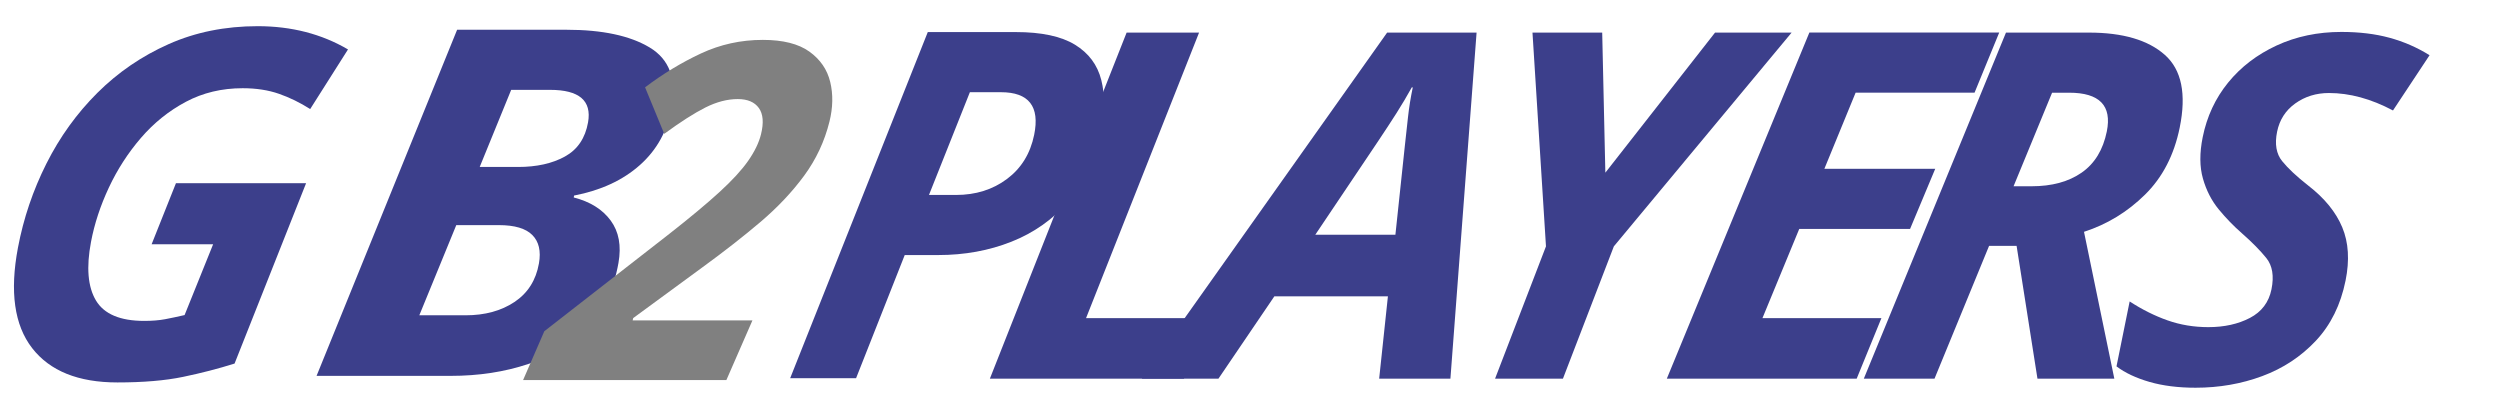
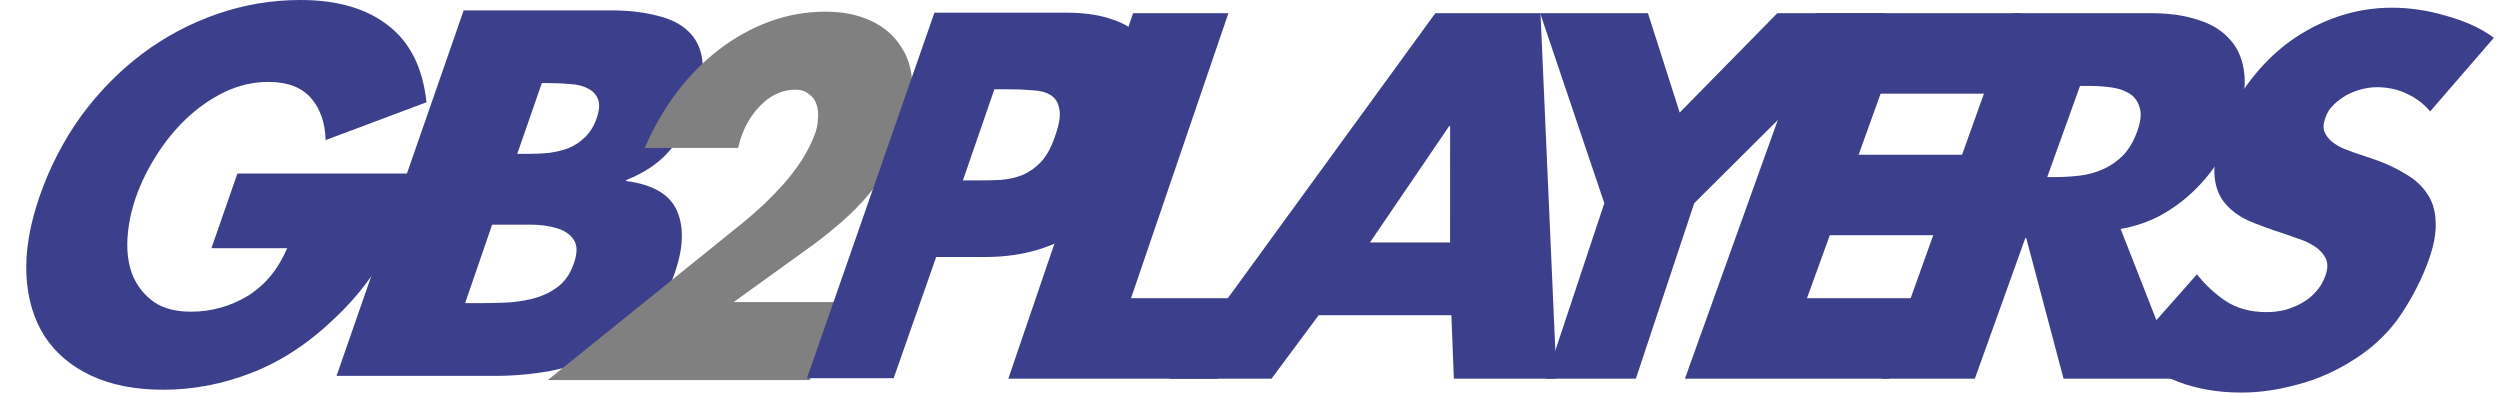
<svg xmlns="http://www.w3.org/2000/svg" version="1.1" id="svg824" width="1193.501" height="187.418" viewBox="0 0 1193.501 187.418">
  <defs id="defs828" />
  <g id="g830" transform="translate(12.45521,0.341978)">
-     <text xml:space="preserve" style="font-style:italic;font-variant:normal;font-weight:bold;font-stretch:normal;font-size:228.668px;line-height:1.25;font-family:'Futura LT Book';-inkscape-font-specification:'Futura LT Book,  Bold Italic';letter-spacing:-24.922px;display:inline;fill:#3c3f8b;fill-opacity:1;stroke-width:1" x="4.93" y="177.794" id="text1928" transform="matrix(0.9881411,0,-0.1915342,1.012001,0,0)">
-       <tspan id="tspan1926" x="4.93" y="177.794" style="font-style:italic;font-variant:normal;font-weight:bold;font-stretch:normal;font-family:'Futura LT Book';-inkscape-font-specification:'Futura LT Book,  Bold Italic';fill:#3c3f8b;fill-opacity:1;stroke-width:1">G</tspan>
-     </text>
-     <text xml:space="preserve" style="font-style:italic;font-variant:normal;font-weight:bold;font-stretch:normal;font-size:241.06px;line-height:1.25;font-family:'Futura LT Book';-inkscape-font-specification:'Futura LT Book,  Bold Italic';letter-spacing:-26.272px;display:inline;fill:#3c3f8b;fill-opacity:1;stroke-width:1" x="157.213" y="186.566" id="text69224" transform="matrix(1.041695,0,-0.1695058,0.959974,0,0)">
-       <tspan id="tspan69222" x="157.213" y="186.566" style="font-style:italic;font-variant:normal;font-weight:bold;font-stretch:normal;font-family:'Futura LT Book';-inkscape-font-specification:'Futura LT Book,  Bold Italic';fill:#3c3f8b;fill-opacity:1;stroke-width:1">B</tspan>
-     </text>
-     <text xml:space="preserve" style="font-style:italic;font-variant:normal;font-weight:bold;font-stretch:normal;font-size:215.224px;line-height:1.25;font-family:'Futura LT Book';-inkscape-font-specification:'Futura LT Book,  Bold Italic';letter-spacing:-23.456px;display:inline;fill:#808080;fill-opacity:1;stroke-width:1" x="299.332" y="173.754" id="text72462" transform="matrix(0.9594014,0,-0.2587075,1.042317,0,0)">
-       <tspan id="tspan72460" x="299.332" y="173.754" style="font-style:italic;font-variant:normal;font-weight:bold;font-stretch:normal;font-family:'Futura LT Book';-inkscape-font-specification:'Futura LT Book,  Bold Italic';fill:#808080;fill-opacity:1;stroke-width:1">2</tspan>
-     </text>
-     <text xml:space="preserve" style="font-style:italic;font-variant:normal;font-weight:bold;font-stretch:normal;font-size:221.06px;line-height:1.25;font-family:'Futura LT Book';-inkscape-font-specification:'Futura LT Book,  Bold Italic';letter-spacing:-24.092px;display:inline;fill:#3c3f8b;fill-opacity:1;stroke-width:1" x="414.712" y="172.143" id="text73918" transform="matrix(0.9552633,0,-0.2142236,1.046832,0,0)">
-       <tspan id="tspan73916" x="414.712" y="172.143" style="font-style:italic;font-variant:normal;font-weight:bold;font-stretch:normal;font-family:'Futura LT Book';-inkscape-font-specification:'Futura LT Book,  Bold Italic';fill:#3c3f8b;fill-opacity:1;stroke-width:1">P</tspan>
-     </text>
-     <text xml:space="preserve" style="font-style:italic;font-variant:normal;font-weight:bold;font-stretch:normal;font-size:231.801px;line-height:1.25;font-family:'Futura LT Book';-inkscape-font-specification:'Futura LT Book,  Bold Italic';letter-spacing:-25.263px;display:inline;fill:#3c3f8b;fill-opacity:1;stroke-width:1" x="486.26" y="180.75" id="text75448" transform="matrix(1.001675,0,-0.1826449,0.9983277,0,0)">
-       <tspan id="tspan75446" x="486.26" y="180.75" style="font-style:italic;font-variant:normal;font-weight:bold;font-stretch:normal;font-family:'Futura LT Book';-inkscape-font-specification:'Futura LT Book,  Bold Italic';fill:#3c3f8b;fill-opacity:1;stroke-width:1">L</tspan>
-     </text>
-     <text xml:space="preserve" style="font-style:italic;font-variant:normal;font-weight:bold;font-stretch:normal;font-size:233.027px;line-height:1.25;font-family:'Futura LT Book';-inkscape-font-specification:'Futura LT Book,  Bold Italic';letter-spacing:-25.397px;display:inline;fill:#3c3f8b;fill-opacity:1;stroke-width:1" x="574.779" y="181.707" id="text76796" transform="matrix(1.006978,0,-0.1766466,0.9930708,0,0)">
-       <tspan id="tspan76794" x="574.779" y="181.707" style="font-style:italic;font-variant:normal;font-weight:bold;font-stretch:normal;font-family:'Futura LT Book';-inkscape-font-specification:'Futura LT Book,  Bold Italic';fill:#3c3f8b;fill-opacity:1;stroke-width:1">A</tspan>
-     </text>
-     <text xml:space="preserve" style="font-style:italic;font-variant:normal;font-weight:bold;font-stretch:normal;font-size:225.1px;line-height:1.25;font-family:'Futura LT Book';-inkscape-font-specification:'Futura LT Book,  Bold Italic';letter-spacing:-24.533px;display:inline;fill:#3c3f8b;fill-opacity:1;stroke-width:1" x="721.706" y="175.526" id="text77766" transform="matrix(0.9727252,0,-0.1888269,1.02804,0,0)">
-       <tspan id="tspan77764" x="721.706" y="175.526" style="font-style:italic;font-variant:normal;font-weight:bold;font-stretch:normal;font-family:'Futura LT Book';-inkscape-font-specification:'Futura LT Book,  Bold Italic';fill:#3c3f8b;fill-opacity:1;stroke-width:1">Y</tspan>
-     </text>
-     <text xml:space="preserve" style="font-style:italic;font-variant:normal;font-weight:bold;font-stretch:normal;font-size:229.258px;line-height:1.25;font-family:'Futura LT Book';-inkscape-font-specification:'Futura LT Book,  Bold Italic';letter-spacing:-24.986px;display:inline;fill:#3c3f8b;fill-opacity:1;stroke-width:1" x="821.89" y="178.768" id="text82756" transform="matrix(0.9906917,0,-0.2061591,1.009396,0,0)">
-       <tspan id="tspan82754" x="821.89" y="178.768" style="font-style:italic;font-variant:normal;font-weight:bold;font-stretch:normal;font-family:'Futura LT Book';-inkscape-font-specification:'Futura LT Book,  Bold Italic';fill:#3c3f8b;fill-opacity:1;stroke-width:1">E</tspan>
-     </text>
-     <text xml:space="preserve" style="font-style:italic;font-variant:normal;font-weight:bold;font-stretch:normal;font-size:228.947px;line-height:1.25;font-family:'Futura LT Book';-inkscape-font-specification:'Futura LT Book,  Bold Italic';letter-spacing:-24.952px;display:inline;fill:#3c3f8b;fill-opacity:1;stroke-width:1" x="917.98" y="178.525" id="text85150" transform="matrix(0.9893457,0,-0.2059184,1.010769,0,0)">
-       <tspan id="tspan85148" x="917.98" y="178.525" style="font-style:italic;font-variant:normal;font-weight:bold;font-stretch:normal;font-family:'Futura LT Book';-inkscape-font-specification:'Futura LT Book,  Bold Italic';fill:#3c3f8b;fill-opacity:1;stroke-width:1">R</tspan>
-     </text>
-     <text xml:space="preserve" style="font-style:italic;font-variant:normal;font-weight:bold;font-stretch:normal;font-size:230.014px;line-height:1.25;font-family:'Futura LT Book';-inkscape-font-specification:'Futura LT Book,  Bold Italic';letter-spacing:-25.068px;display:inline;fill:#3c3f8b;fill-opacity:1;stroke-width:1" x="1035.029" y="181.345" id="text86606" transform="matrix(0.9939554,0,-0.2038828,1.006081,0,0)">
-       <tspan id="tspan86604" x="1035.029" y="181.345" style="font-style:italic;font-variant:normal;font-weight:bold;font-stretch:normal;font-family:'Futura LT Book';-inkscape-font-specification:'Futura LT Book,  Bold Italic';fill:#3c3f8b;fill-opacity:1;stroke-width:1">S</tspan>
-     </text>
+     <g aria-label="G" transform="matrix(0.9881411,0,-0.1915342,1.012001,0,0)" id="text1928" style="font-style:italic;font-weight:bold;font-size:228.668px;line-height:1.25;font-family:'Futura LT Book';-inkscape-font-specification:'Futura LT Book,  Bold Italic';letter-spacing:-24.922px;display:inline;fill:#3c3f8b;stroke-width:1">
+       <path d="m 206.843,81.525 q -1.829,9.375 -3.887,18.293 -1.829,8.689 -5.031,17.15 -3.201,8.461 -8.003,16.693 -4.573,8.003 -11.662,16.007 -15.549,17.836 -35.215,25.839 -19.437,8.003 -41.16,8.003 -20.351,0 -36.13,-6.631 Q 49.977,170.248 39.687,158.358 29.397,146.238 25.281,129.546 21.165,112.853 24.366,92.501 27.796,71.464 37.172,54.314 46.776,37.164 60.953,25.044 75.131,12.925 93.424,6.293 q 18.293,-6.631 39.102,-6.631 26.754,0 44.819,12.119 18.065,11.891 25.382,36.13 l -45.276,17.836 q -2.744,-12.348 -10.976,-19.894 -8.232,-7.546 -21.952,-7.546 -10.976,0 -20.351,4.802 -9.147,4.802 -16.007,12.577 -6.86,7.775 -11.205,17.607 -4.345,9.604 -5.945,19.437 -1.601,10.061 -0.229,19.894 1.372,9.604 5.945,17.15 4.802,7.546 12.577,12.348 7.775,4.573 18.751,4.573 14.635,0 25.839,-7.317 11.205,-7.546 14.863,-22.638 h -36.587 l 5.717,-35.215 z" id="path868" />
+     </g>
+     <g aria-label="B" transform="matrix(1.041695,0,-0.1695058,0.959974,0,0)" id="text69224" style="font-style:italic;font-weight:bold;font-size:241.06px;line-height:1.25;font-family:'Futura LT Book';-inkscape-font-specification:'Futura LT Book,  Bold Italic';letter-spacing:-26.272px;display:inline;fill:#3c3f8b;stroke-width:1">
+       <path d="m 237.486,76.16 h 5.303 q 4.58,0 9.16,-0.482 4.821,-0.723 8.678,-2.411 3.857,-1.928 6.509,-5.303 2.893,-3.616 3.857,-9.401 0.964,-6.268 -0.964,-9.642 -1.928,-3.616 -5.544,-5.303 -3.616,-1.928 -8.437,-2.17 -4.821,-0.482 -9.642,-0.482 h -3.375 z M 172.641,186.566 201.327,4.807 h 67.497 q 12.053,0 21.695,2.652 9.642,2.411 15.669,7.955 6.268,5.544 8.678,14.705 2.652,8.919 0.482,21.936 -1.928,12.294 -7.955,21.936 -5.785,9.642 -17.838,15.187 v 0.482 q 19.044,2.652 25.793,14.946 6.991,12.294 3.857,31.338 -2.17,14.223 -9.401,24.106 -7.232,9.642 -17.356,15.669 -10.125,5.785 -22.419,8.437 -12.053,2.411 -24.588,2.411 z m 53.033,-36.159 h 6.027 q 5.303,0 11.812,-0.241 6.509,-0.241 12.535,-1.928 6.027,-1.687 10.366,-5.544 4.58,-4.098 5.785,-11.571 1.446,-8.196 -1.928,-12.294 -3.134,-4.098 -8.919,-5.785 -5.544,-1.687 -12.294,-1.687 -6.75,0 -12.535,0 h -4.821 z" id="path865" />
+     </g>
+     <g aria-label="2" transform="matrix(0.9594014,0,-0.2587075,1.042317,0,0)" id="text72462" style="font-style:italic;font-weight:bold;font-size:215.224px;line-height:1.25;font-family:'Futura LT Book';-inkscape-font-specification:'Futura LT Book,  Bold Italic';letter-spacing:-23.456px;display:inline;fill:#808080;stroke-width:1">
+       <path d="m 442.456,138.027 -5.596,35.727 H 306.434 l 77.696,-72.1 q 4.089,-3.874 8.179,-8.394 4.089,-4.735 7.533,-9.685 3.444,-5.165 5.811,-10.546 2.367,-5.596 3.228,-11.192 0.646,-3.874 -0.215,-7.533 -0.646,-3.874 -2.583,-6.887 -1.937,-3.013 -5.165,-4.735 -3.013,-1.937 -7.102,-1.937 -8.609,0 -14.205,5.811 -5.381,5.811 -6.672,13.99 -0.215,1.722 -0.43,3.444 0,1.722 0,3.444 h -46.488 q 2.798,-13.99 9.039,-25.396 6.457,-11.622 15.927,-19.801 9.47,-8.179 21.522,-12.698 12.268,-4.52 26.688,-4.52 12.698,0 23.459,4.089 10.761,4.089 18.079,11.622 7.533,7.318 10.761,18.079 3.444,10.761 1.291,23.89 -1.291,8.824 -4.304,15.927 -2.798,6.887 -7.318,13.129 -4.304,6.026 -10.116,11.622 -5.596,5.596 -12.698,11.192 l -29.055,23.459 z" id="path862" />
+     </g>
+     <g aria-label="P" transform="matrix(0.9552633,0,-0.2142236,1.046832,0,0)" id="text73918" style="font-style:italic;font-weight:bold;font-size:221.06px;line-height:1.25;font-family:'Futura LT Book';-inkscape-font-specification:'Futura LT Book,  Bold Italic';letter-spacing:-24.092px;display:inline;fill:#3c3f8b;stroke-width:1">
+       <path d="m 486.556,81.95 h 7.295 q 5.969,0 11.495,-0.221 5.748,-0.442 10.39,-2.211 4.642,-1.99 7.958,-5.969 3.316,-4.2 4.421,-11.937 1.326,-7.958 -0.663,-12.158 -1.768,-4.421 -5.748,-6.411 -3.979,-1.99 -9.727,-2.211 -5.527,-0.442 -11.716,-0.442 h -7.295 z M 455.166,5.464 h 66.318 q 13.485,0 24.096,3.316 10.611,3.095 17.464,9.727 7.074,6.632 9.727,17.022 2.874,10.39 0.663,24.759 -4.642,29.622 -22.106,43.107 -17.243,13.485 -45.759,13.485 h -24.538 l -8.842,55.265 h -43.328 z" id="path859" />
+     </g>
+     <g aria-label="L" transform="matrix(1.001675,0,-0.1826449,0.9983277,0,0)" id="text75448" style="font-style:italic;font-weight:bold;font-size:231.801px;line-height:1.25;font-family:'Futura LT Book';-inkscape-font-specification:'Futura LT Book,  Bold Italic';letter-spacing:-25.263px;display:inline;fill:#3c3f8b;stroke-width:1">
+       <path d="m 552.555,142.271 h 54.473 l -6.027,38.479 H 501.095 L 528.68,5.972 h 45.433 z" id="path856" />
+     </g>
+     <g aria-label="A" transform="matrix(1.006978,0,-0.1766466,0.9930708,0,0)" id="text76796" style="font-style:italic;font-weight:bold;font-size:233.027px;line-height:1.25;font-family:'Futura LT Book';-inkscape-font-specification:'Futura LT Book,  Bold Italic';letter-spacing:-25.397px;display:inline;fill:#3c3f8b;stroke-width:1">
+       <path d="m 685.7,60.3 h -0.466 l -27.73,55.926 h 37.983 z m -46.372,90.881 -17.011,30.527 H 573.847 L 669.155,6.004 h 49.868 L 757.472,181.707 h -48.703 l -6.525,-30.527 z" id="path853" />
+     </g>
+     <g aria-label="Y" transform="matrix(0.9727252,0,-0.1888269,1.02804,0,0)" id="text77766" style="font-style:italic;font-weight:bold;font-size:225.1px;line-height:1.25;font-family:'Futura LT Book';-inkscape-font-specification:'Futura LT Book,  Bold Italic';letter-spacing:-24.533px;display:inline;fill:#3c3f8b;stroke-width:1">
+       <path d="m 744.216,5.8 h 52.898 l 24.536,46.146 38.942,-46.146 h 52.898 l -76.534,88.239 -12.831,81.486 h -44.12 l 12.831,-81.486 z" id="path850" />
+     </g>
+     <g aria-label="E" transform="matrix(0.9906917,0,-0.2061591,1.009396,0,0)" id="text82756" style="font-style:italic;font-weight:bold;font-size:229.258px;line-height:1.25;font-family:'Futura LT Book';-inkscape-font-specification:'Futura LT Book,  Bold Italic';letter-spacing:-24.986px;display:inline;fill:#3c3f8b;stroke-width:1">
+       <path d="m 902.818,43.964 -4.585,28.887 h 50.666 l -5.961,38.057 h -50.666 l -4.814,29.804 h 53.417 l -5.961,38.057 H 836.562 L 863.844,5.907 h 98.352 l -5.961,38.057 z" id="path847" />
+     </g>
+     <g aria-label="R" transform="matrix(0.9893457,0,-0.2059184,1.010769,0,0)" id="text85150" style="font-style:italic;font-weight:bold;font-size:228.947px;line-height:1.25;font-family:'Futura LT Book';-inkscape-font-specification:'Futura LT Book,  Bold Italic';letter-spacing:-24.952px;display:inline;fill:#3c3f8b;stroke-width:1">
+       <path d="m 992.617,83.283 h 4.35 q 5.495,0 11.218,-0.687 5.724,-0.687 10.532,-2.976 4.808,-2.289 8.242,-6.411 3.434,-4.35 4.579,-11.447 1.145,-7.097 -1.145,-11.218 -2.061,-4.35 -6.181,-6.639 -4.121,-2.289 -9.616,-2.976 -5.266,-0.687 -10.761,-0.687 h -4.35 z m 83.566,95.242 h -55.863 l -31.824,-66.395 h -0.458 l -10.532,66.395 H 932.633 L 959.878,5.899 h 67.081 q 12.821,0 23.124,3.205 10.532,2.976 17.629,9.616 7.097,6.411 10.074,16.484 2.976,10.074 0.916,23.81 -1.374,8.929 -5.266,17.171 -3.663,8.013 -9.616,14.653 -5.724,6.411 -13.508,10.989 -7.784,4.35 -17.171,5.953 z" id="path844" />
+     </g>
+     <g aria-label="S" transform="matrix(0.9939554,0,-0.2038828,1.006081,0,0)" id="text86606" style="font-style:italic;font-weight:bold;font-size:230.014px;line-height:1.25;font-family:'Futura LT Book';-inkscape-font-specification:'Futura LT Book,  Bold Italic';letter-spacing:-25.068px;display:inline;fill:#3c3f8b;stroke-width:1">
+       <path d="m 1165.447,52.537 q -5.52,-5.29 -12.651,-8.281 -7.13,-3.22 -15.411,-3.22 -3.22,0 -6.9,0.92 -3.45,0.92 -6.67,2.76 -2.99,1.84 -5.29,4.6 -2.3,2.53 -2.76,6.21 -0.69,3.91 0.92,6.67 1.61,2.53 4.37,4.6 2.76,1.84 5.98,3.22 3.22,1.15 5.98,2.07 l 11.041,3.45 q 8.511,2.76 15.641,6.67 7.36,3.68 12.191,9.201 5.06,5.52 6.9,13.341 2.07,7.59 0.46,18.171 -2.07,13.111 -7.82,25.532 -5.75,12.421 -17.481,21.161 -11.731,8.741 -25.302,12.421 -13.341,3.91 -26.452,3.91 -16.561,0 -31.282,-5.06 -14.721,-5.29 -26.682,-14.721 l 25.072,-36.342 q 7.36,7.36 16.331,12.651 9.201,5.29 20.931,5.29 3.91,0 8.05,-0.92 4.14,-1.15 7.59,-3.22 3.45,-2.07 5.75,-5.29 2.53,-3.45 3.22,-8.05 0.69,-4.83 -1.61,-8.05 -2.3,-3.22 -6.21,-5.52 -3.91,-2.3 -8.511,-3.68 -4.37,-1.38 -7.821,-2.53 -10.121,-2.99 -18.401,-6.21 -8.05,-3.45 -13.341,-8.741 -5.29,-5.29 -7.36,-13.341 -2.07,-8.05 0,-20.701 2.07,-13.111 8.28,-23.921 6.21,-10.811 15.181,-18.401 9.201,-7.59 20.701,-11.731 11.731,-4.14 24.841,-4.14 13.111,0 27.142,3.91 14.261,3.68 24.841,10.351 z" id="path841" />
+     </g>
  </g>
</svg>
